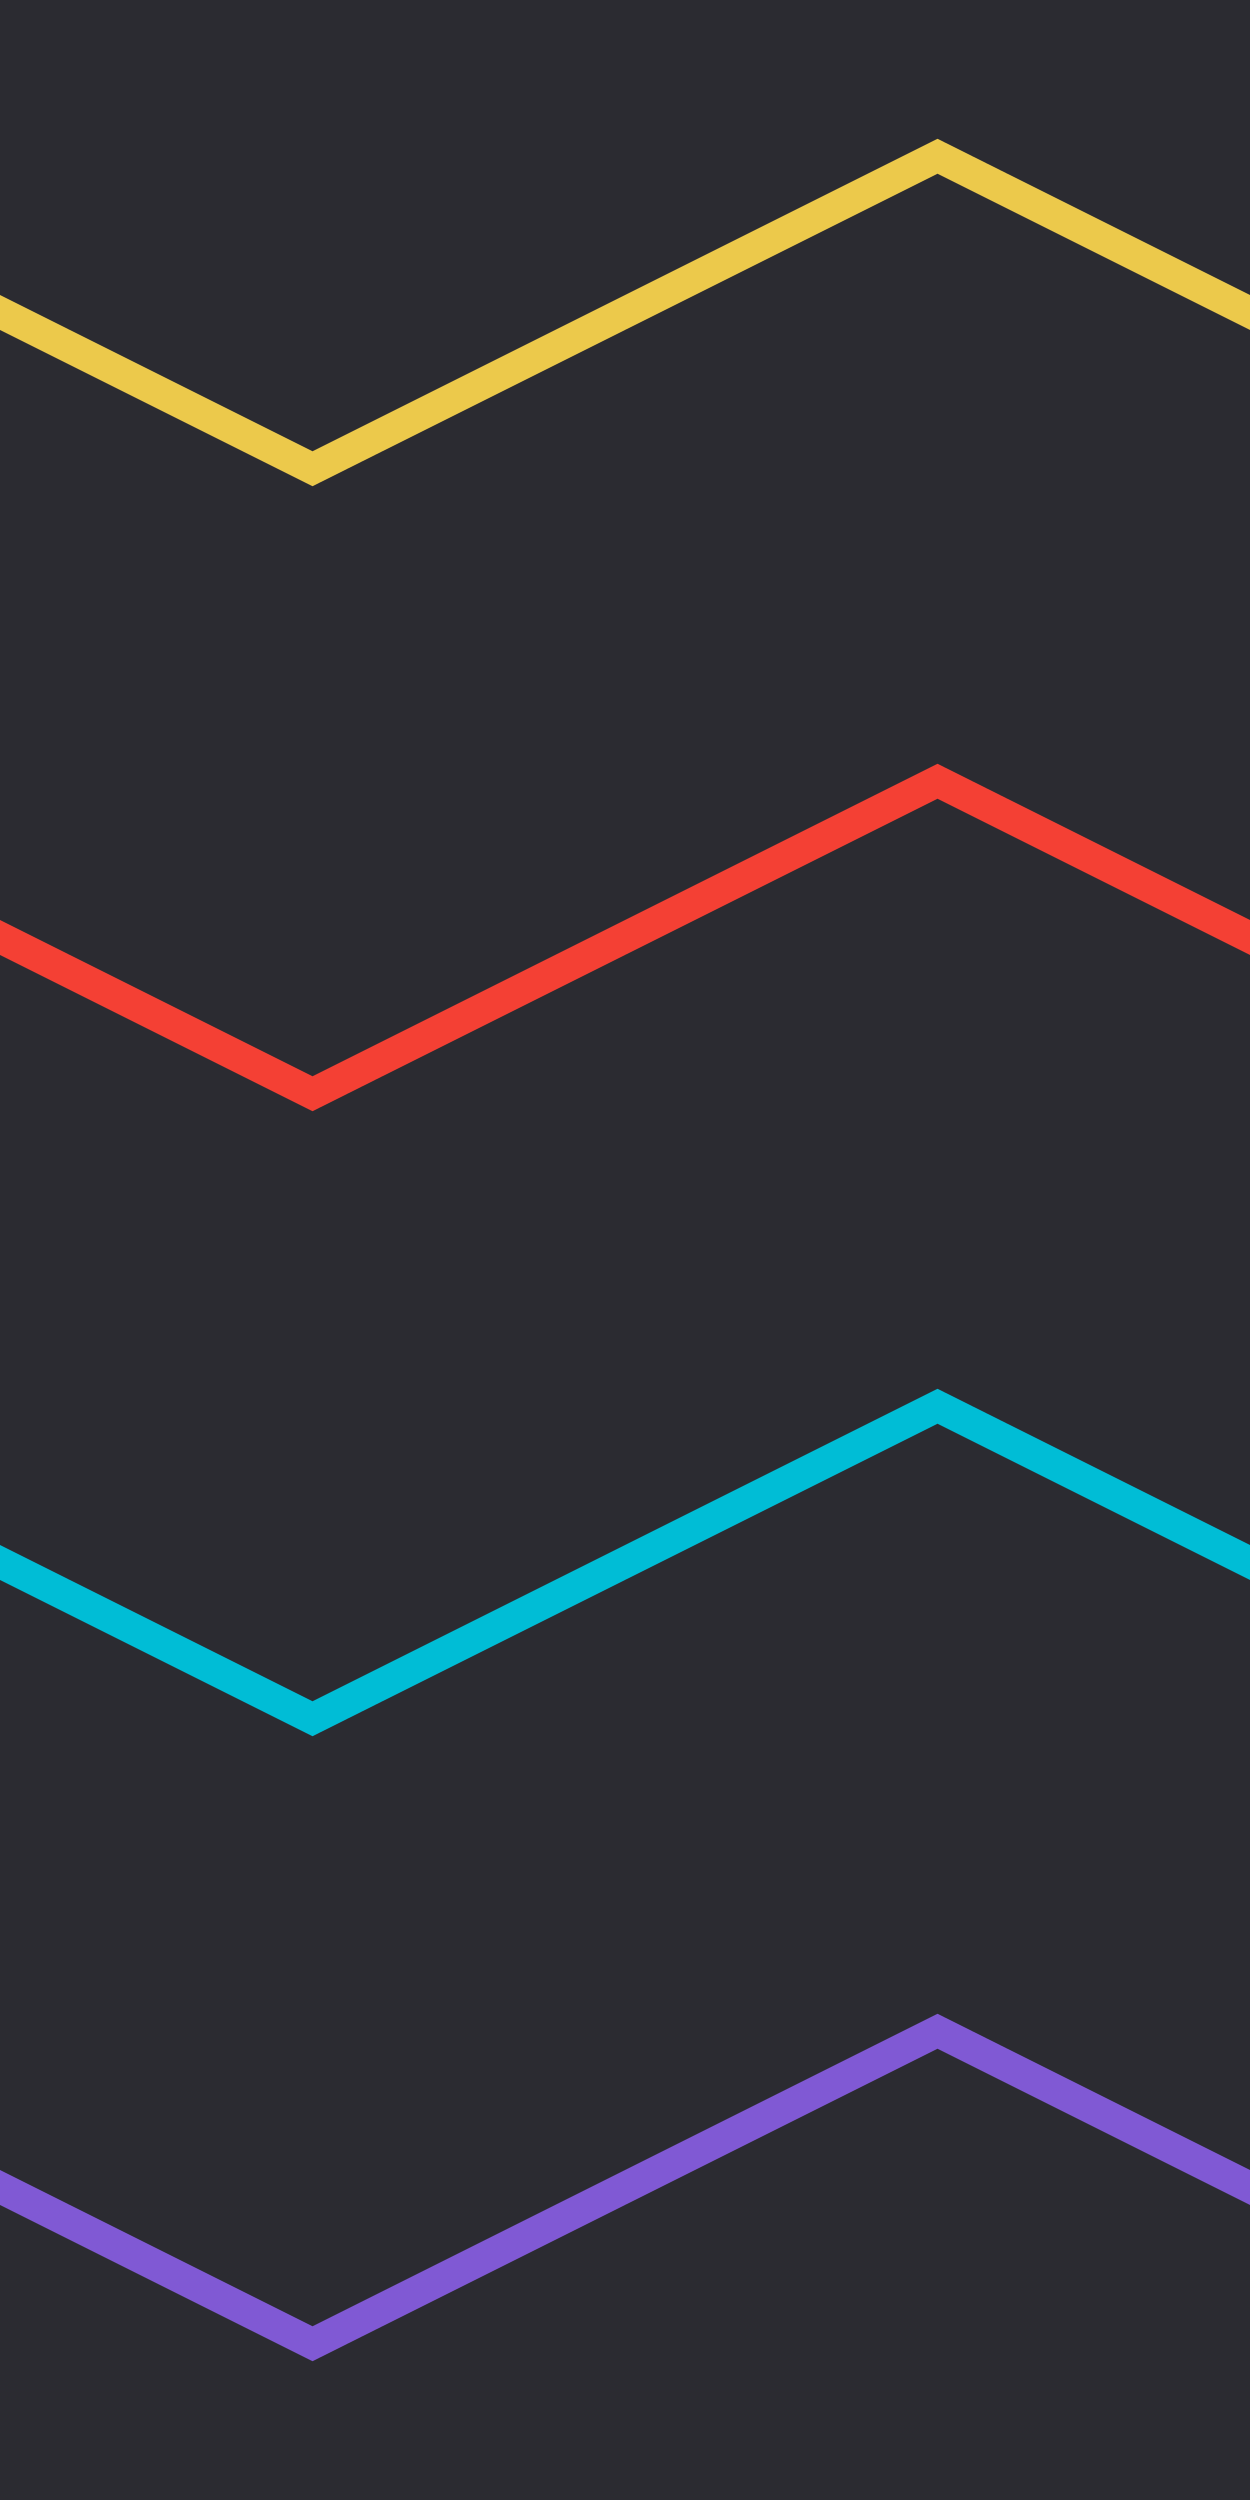
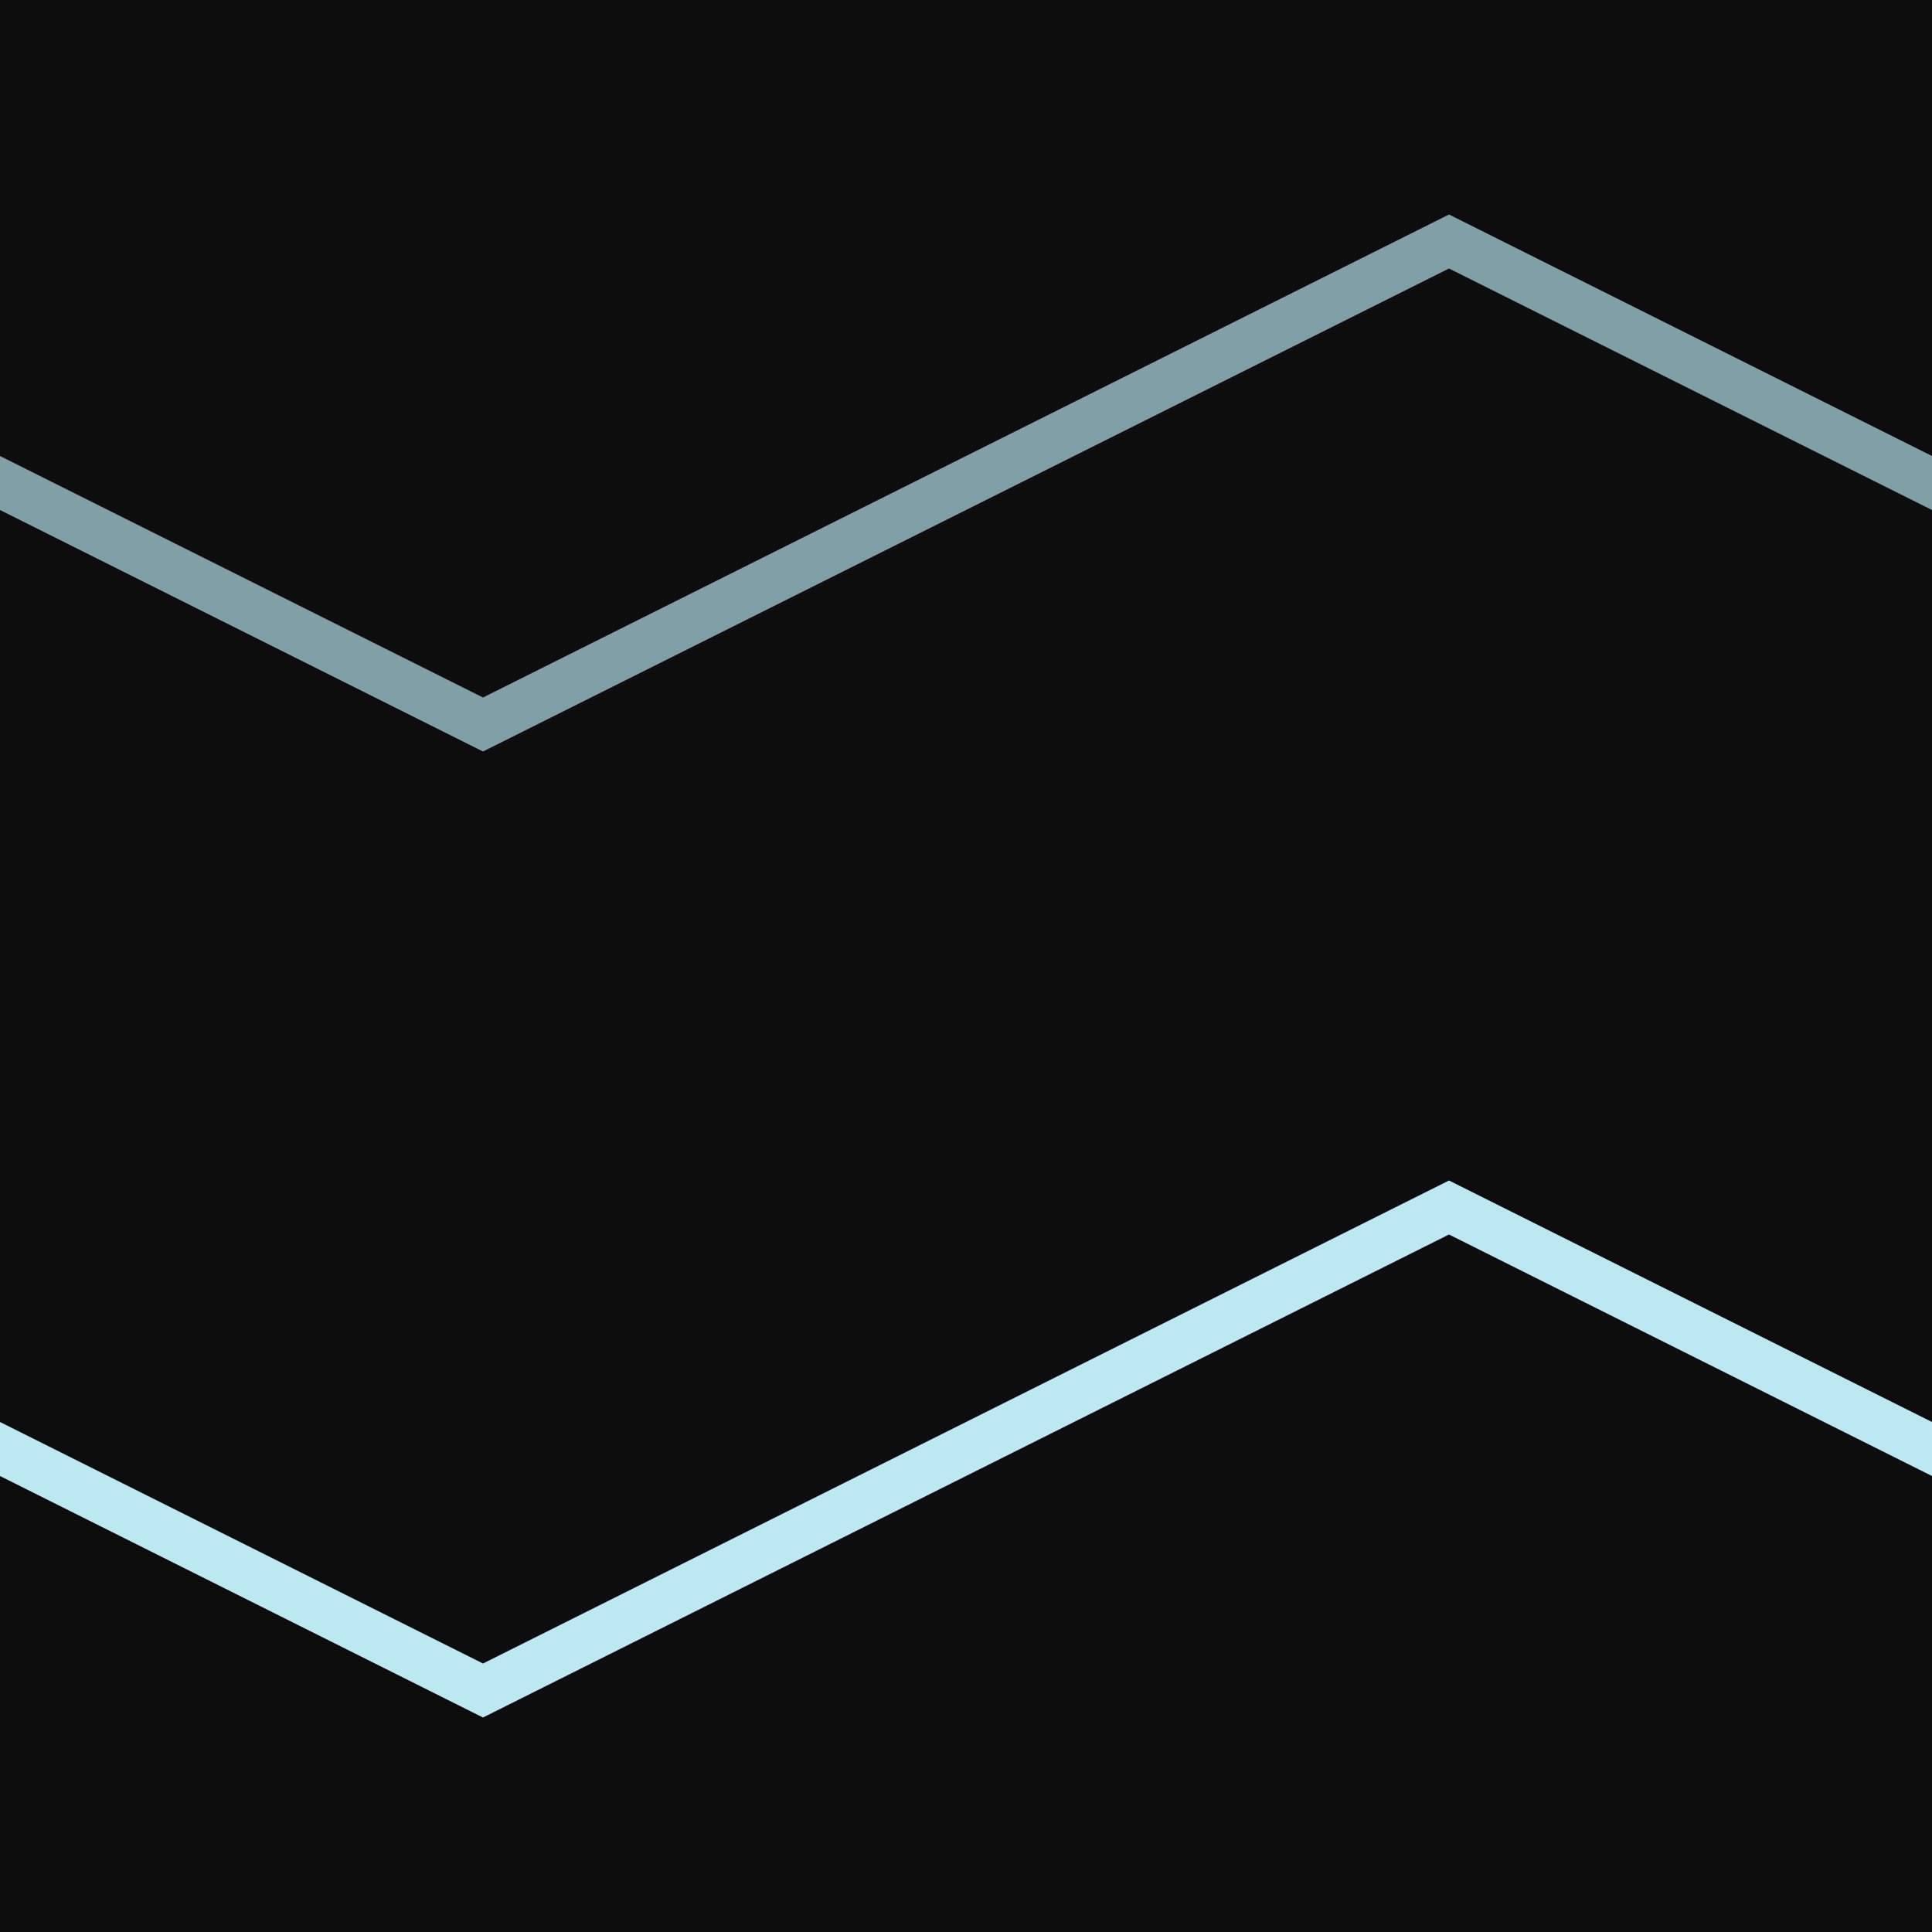
- <svg xmlns="http://www.w3.org/2000/svg" width="40" height="80">
-   <rect width="100%" height="100%" fill="#2b2b31" />
-   <path fill="none" stroke="#ecc94b" stroke-linecap="square" d="m-10 5 20 10L30 5l20 10" />
-   <path fill="none" stroke="#f44034" stroke-linecap="square" d="m-10 25 20 10 20-10 20 10" />
-   <path fill="none" stroke="#00bdd6" stroke-linecap="square" d="m-10 45 20 10 20-10 20 10" />
-   <path fill="none" stroke="#8059d4" stroke-linecap="square" d="m-10 65 20 10 20-10 20 10" />
+ <svg xmlns="http://www.w3.org/2000/svg" width="40" height="40">
+   <rect width="100%" height="100%" fill="#0d0d0d" />
+   <path fill="none" stroke="#819fa7" stroke-linecap="square" d="m-10 5 20 10L30 5l20 10" />
+   <path fill="none" stroke="#bce8f1" stroke-linecap="square" d="m-10 25 20 10 20-10 20 10" />
</svg>
